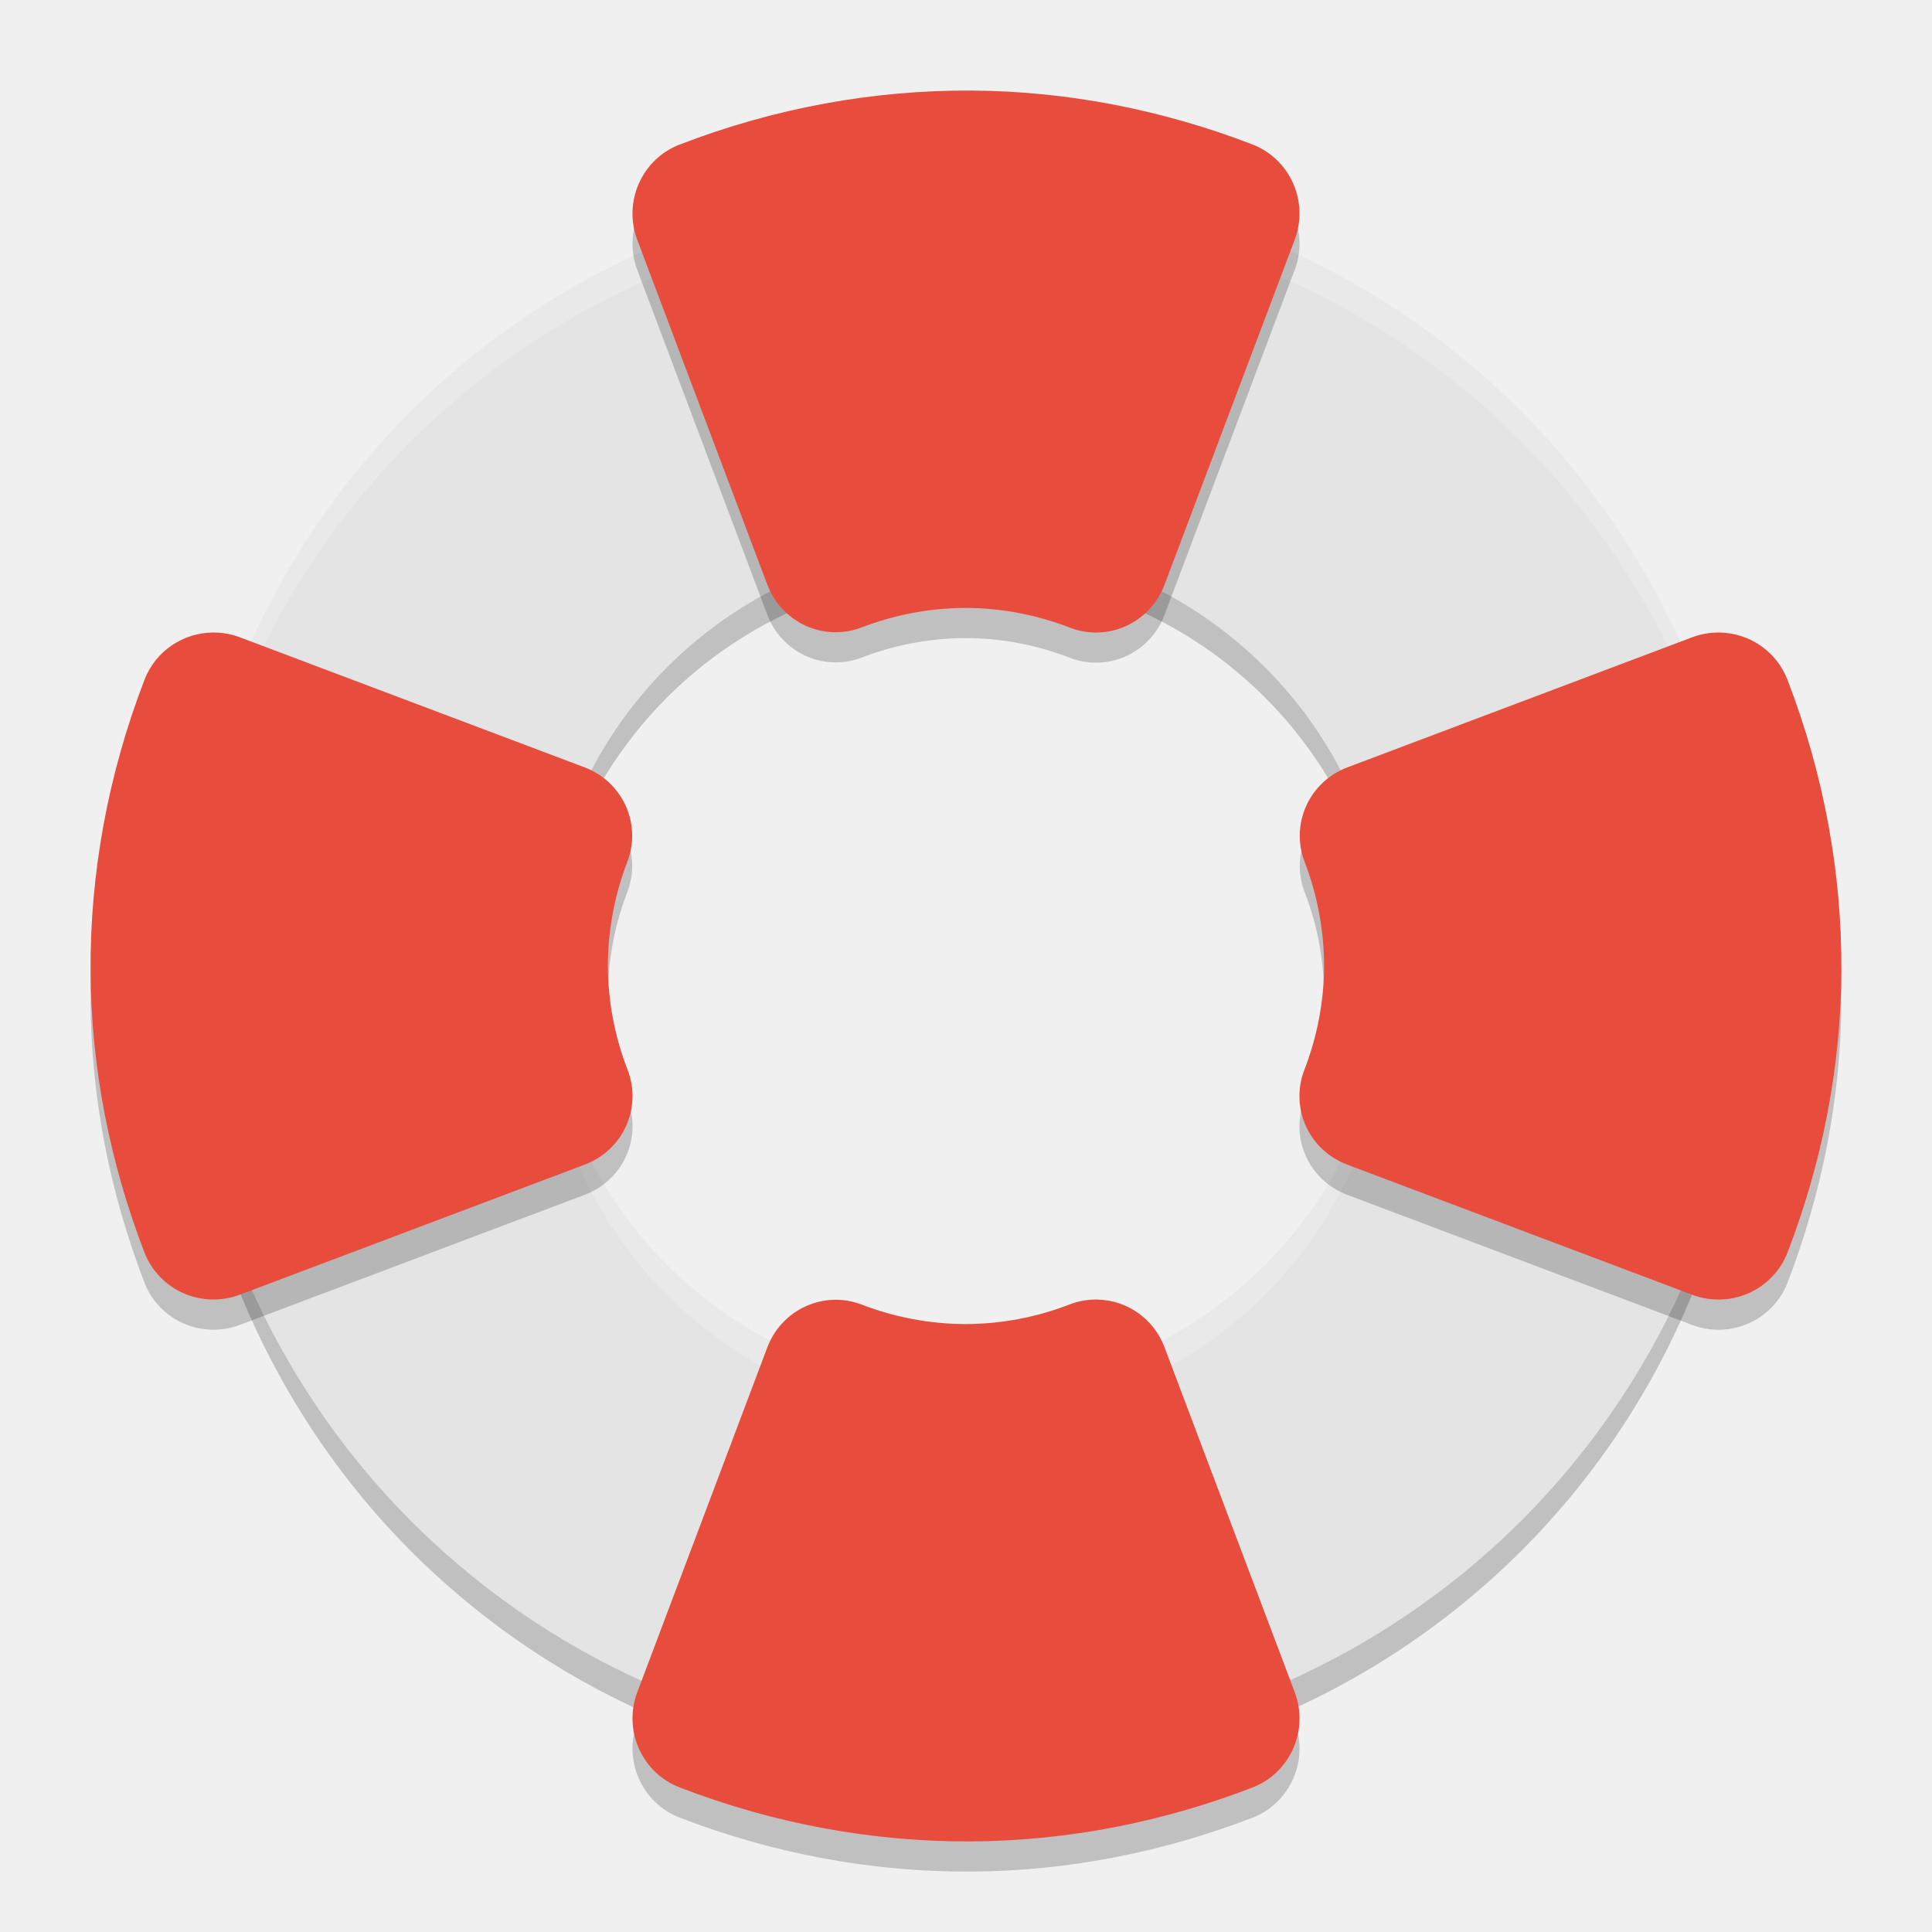
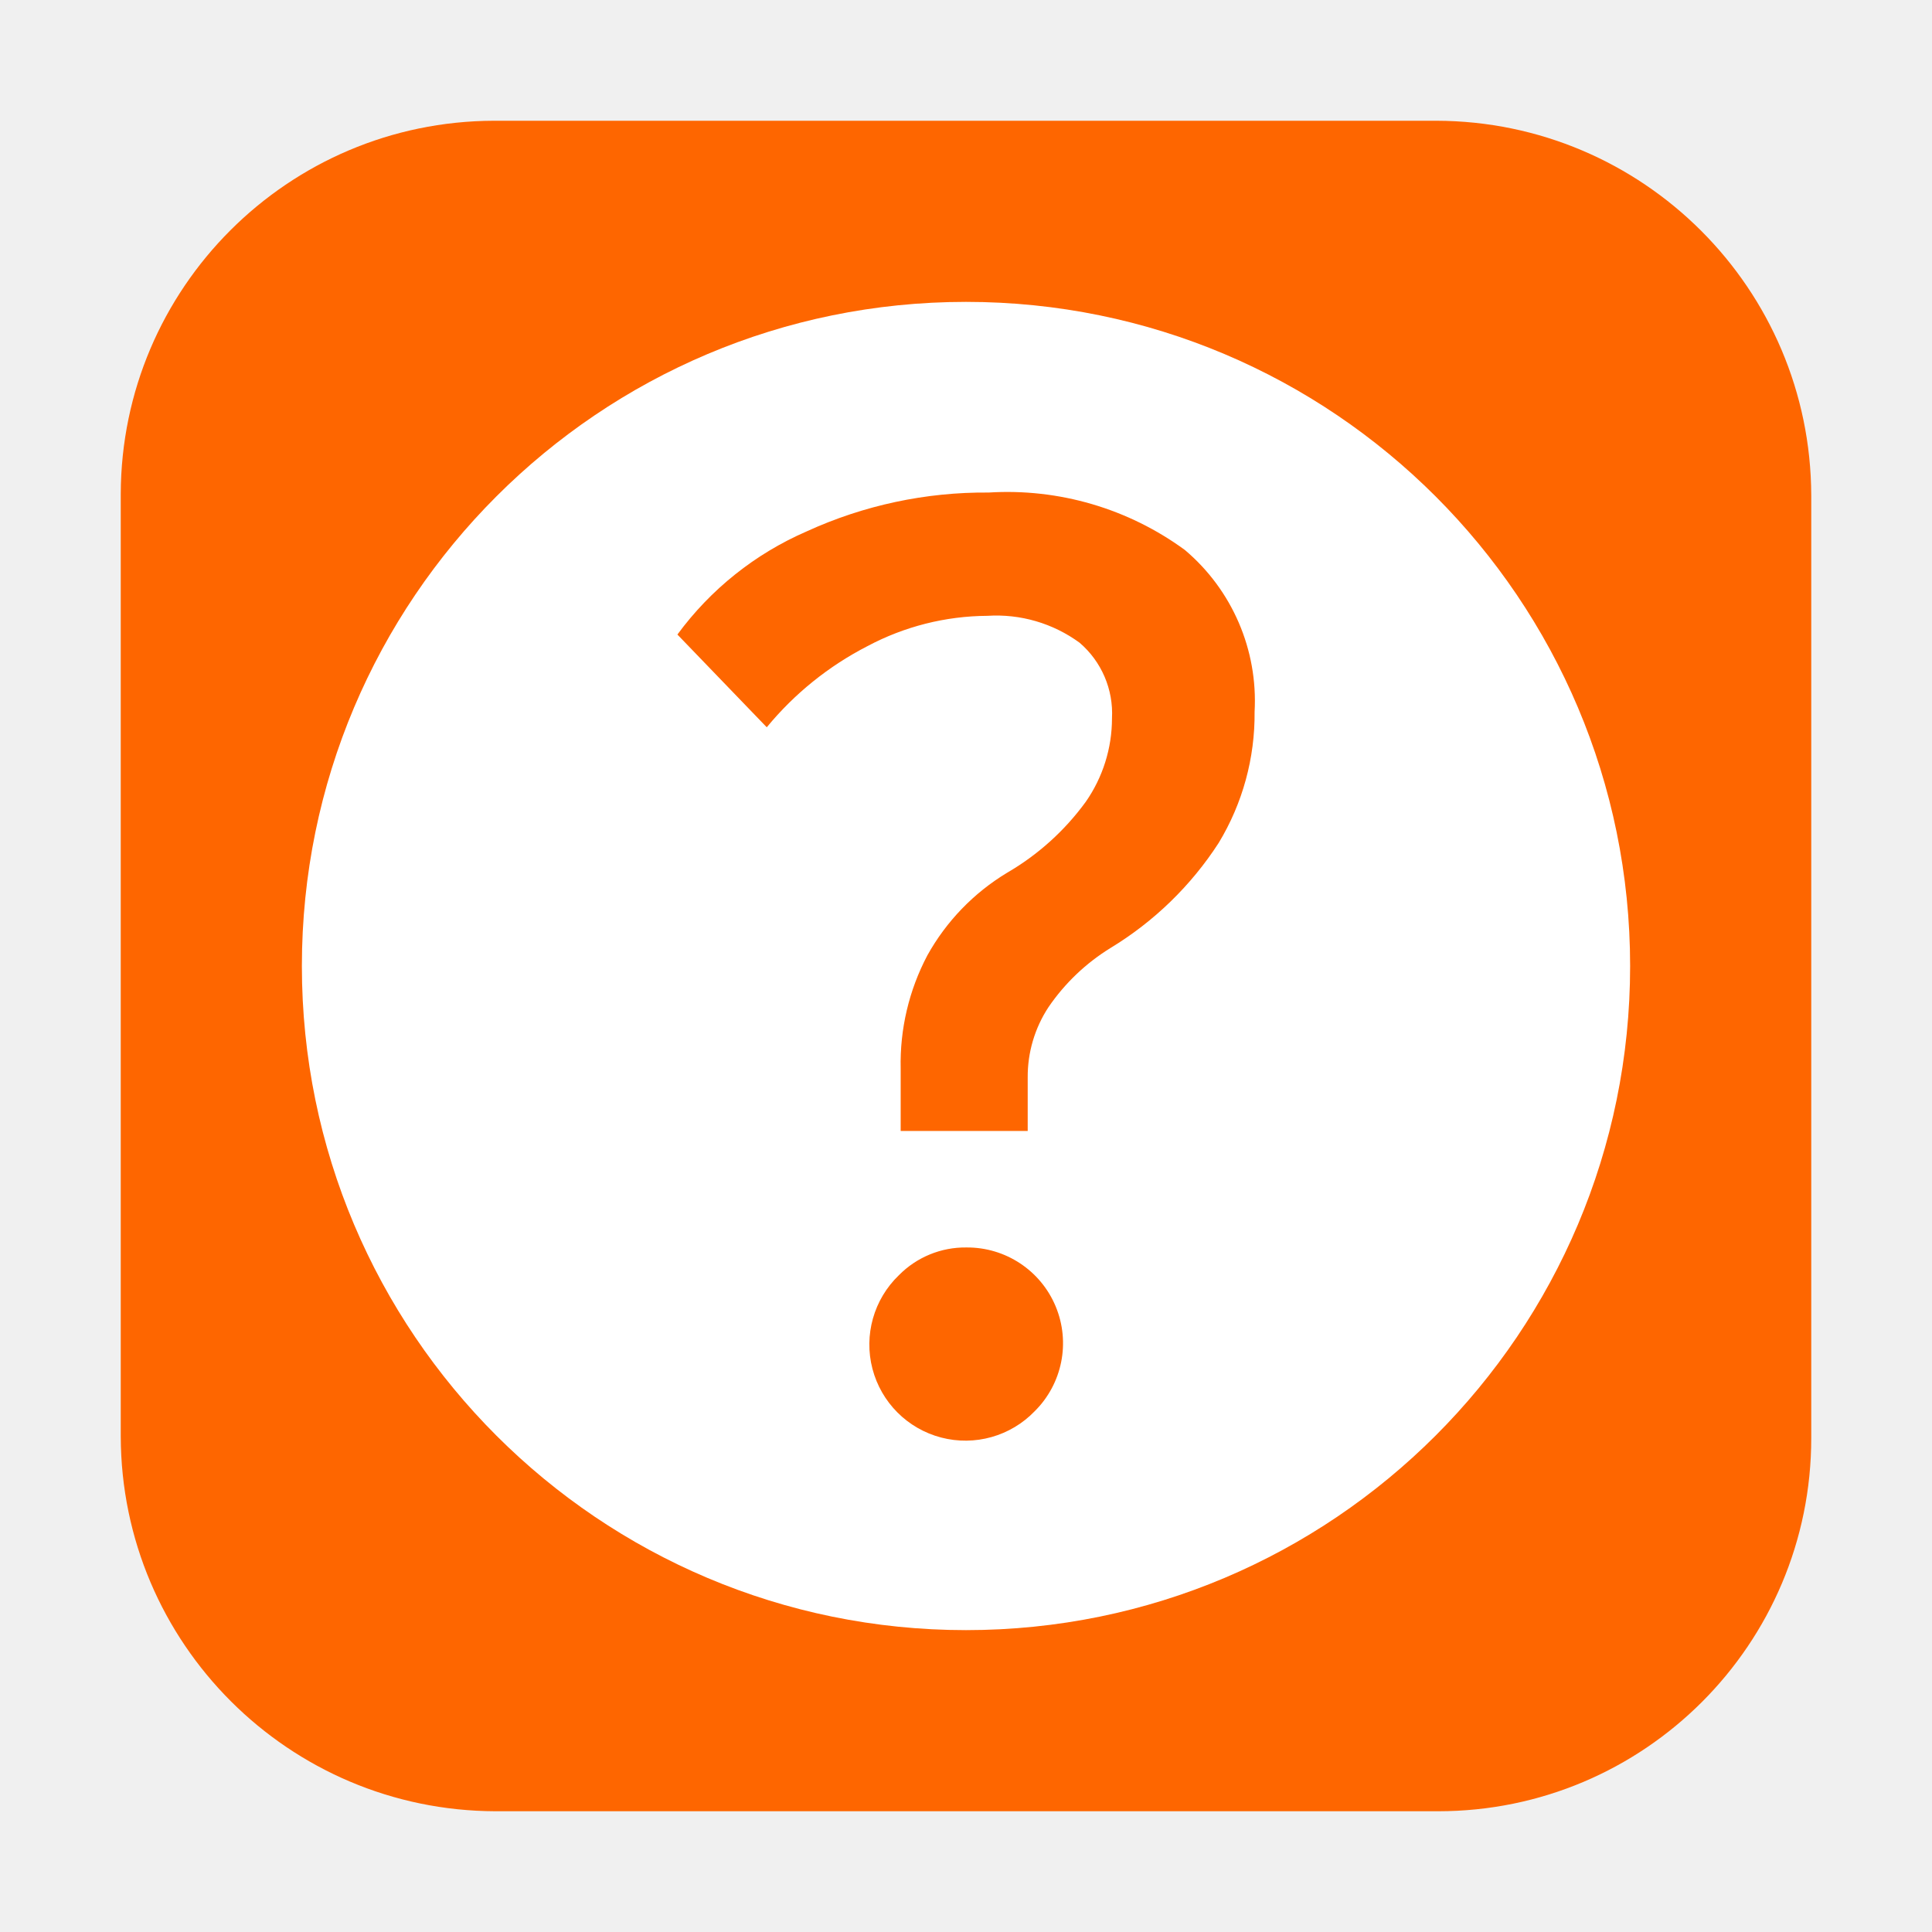
- <svg xmlns="http://www.w3.org/2000/svg" width="64" height="64" version="1">
-   <path style="opacity:0.2" d="M 32.168,7 C 28.792,6.983 25.354,7.629 22.031,9.01 8.74,14.533 2.486,29.679 8.01,42.971 13.533,56.262 28.677,62.516 41.969,56.992 55.26,51.47 61.514,36.323 55.99,23.031 51.848,13.062 42.294,7.052 32.168,7 Z M 32,19 A 14,14 0 0 1 46,33 14,14 0 0 1 32,47 14,14 0 0 1 18,33 14,14 0 0 1 32,19 Z" />
-   <path style="fill:#e4e4e4" d="M 32.168 6 C 28.792 5.983 25.354 6.629 22.031 8.01 C 8.74 13.533 2.486 28.679 8.01 41.971 C 13.533 55.262 28.677 61.516 41.969 55.992 C 55.26 50.47 61.514 35.323 55.99 22.031 C 51.848 12.062 42.294 6.052 32.168 6 z M 32 18 A 14 14 0 0 1 46 32 A 14 14 0 0 1 32 46 A 14 14 0 0 1 18 32 A 14 14 0 0 1 32 18 z" />
-   <path style="fill:#ffffff;opacity:0.2" d="M 32.168 6 C 28.792 5.983 25.354 6.629 22.031 8.01 C 11.862 12.236 5.82 22.096 6.014 32.447 C 6.214 22.465 12.189 13.098 22.031 9.008 C 25.354 7.627 28.792 6.981 32.168 6.998 C 42.294 7.05 51.848 13.06 55.99 23.029 C 57.288 26.152 57.927 29.377 57.986 32.555 C 58.057 29.055 57.424 25.481 55.99 22.031 C 51.848 12.062 42.294 6.052 32.168 6 z M 45.979 32.412 A 14 14 0 0 1 32 46 A 14 14 0 0 1 18.021 32.586 A 14 14 0 0 0 18 32.998 A 14 14 0 0 0 32 46.998 A 14 14 0 0 0 46 32.998 A 14 14 0 0 0 45.979 32.412 z" />
-   <path style="opacity:0.2" d="m 32.167,4 c -3.219,-0.017 -6.487,0.568 -9.653,1.788 a 2.425,2.448 0 0 0 -1.403,3.158 l 4.307,11.417 a 2.425,2.448 0 0 0 3.129,1.419 c 1.101,-0.424 2.271,-0.643 3.45,-0.645 1.177,0.004 2.342,0.226 3.442,0.653 a 2.425,2.448 0 0 0 3.134,-1.413 L 42.888,8.944 A 2.425,2.448 0 0 0 41.483,5.783 C 38.543,4.652 35.395,4.017 32.167,4 Z M 7.062,21.953 a 2.448,2.425 0 0 0 -2.274,1.562 c -1.22,3.166 -1.805,6.434 -1.788,9.653 0.017,3.228 0.652,6.375 1.783,9.316 a 2.448,2.425 0 0 0 3.161,1.405 L 19.377,39.576 a 2.448,2.425 0 0 0 1.413,-3.137 c -0.427,-1.099 -0.648,-2.264 -0.653,-3.442 0.002,-1.178 0.22,-2.349 0.645,-3.45 A 2.448,2.425 0 0 0 19.364,26.419 L 7.947,22.112 A 2.448,2.425 0 0 0 7.062,21.953 Z m 49.876,0 A 2.448,2.425 0 0 0 56.053,22.112 l -11.417,4.307 a 2.448,2.425 0 0 0 -1.419,3.129 c 0.424,1.101 0.643,2.271 0.645,3.45 -0.004,1.177 -0.226,2.342 -0.653,3.442 a 2.448,2.425 0 0 0 1.413,3.137 l 11.433,4.313 a 2.448,2.425 0 0 0 3.161,-1.405 c 1.131,-2.941 1.766,-6.088 1.783,-9.316 0.017,-3.219 -0.568,-6.487 -1.788,-9.653 A 2.448,2.425 0 0 0 56.938,21.953 Z M 36.388,44.05 a 2.425,2.448 0 0 0 -0.949,0.159 c -1.099,0.427 -2.264,0.648 -3.442,0.653 -1.178,-0.002 -2.349,-0.22 -3.45,-0.645 a 2.425,2.448 0 0 0 -3.129,1.419 L 21.112,57.053 a 2.425,2.448 0 0 0 1.403,3.158 c 3.166,1.22 6.434,1.805 9.653,1.788 3.228,-0.017 6.375,-0.652 9.316,-1.783 a 2.425,2.448 0 0 0 1.405,-3.161 L 38.573,45.623 a 2.425,2.448 0 0 0 -2.185,-1.572 z" />
-   <path style="fill:#e74c3c" d="M 32.167,3 C 28.948,2.984 25.68,3.568 22.514,4.789 a 2.425,2.448 0 0 0 -1.403,3.158 l 4.307,11.417 a 2.425,2.448 0 0 0 3.129,1.419 c 1.101,-0.424 2.271,-0.643 3.45,-0.645 1.177,0.004 2.342,0.226 3.442,0.653 a 2.425,2.448 0 0 0 3.134,-1.413 L 42.888,7.944 A 2.425,2.448 0 0 0 41.483,4.783 C 38.543,3.652 35.395,3.017 32.167,3 Z M 7.062,20.953 a 2.448,2.425 0 0 0 -2.274,1.562 c -1.22,3.166 -1.805,6.434 -1.788,9.653 0.017,3.228 0.652,6.375 1.783,9.316 a 2.448,2.425 0 0 0 3.161,1.405 L 19.377,38.576 a 2.448,2.425 0 0 0 1.413,-3.137 c -0.427,-1.099 -0.648,-2.264 -0.653,-3.442 0.002,-1.178 0.22,-2.349 0.645,-3.45 A 2.448,2.425 0 0 0 19.364,25.419 L 7.947,21.112 A 2.448,2.425 0 0 0 7.062,20.953 Z m 49.876,0 A 2.448,2.425 0 0 0 56.053,21.112 l -11.417,4.307 a 2.448,2.425 0 0 0 -1.419,3.129 c 0.424,1.101 0.643,2.271 0.645,3.45 -0.004,1.177 -0.226,2.342 -0.653,3.442 a 2.448,2.425 0 0 0 1.413,3.137 l 11.433,4.313 a 2.448,2.425 0 0 0 3.161,-1.405 c 1.131,-2.941 1.766,-6.088 1.783,-9.316 0.017,-3.219 -0.568,-6.487 -1.788,-9.653 A 2.448,2.425 0 0 0 56.938,20.953 Z M 36.388,43.05 a 2.425,2.448 0 0 0 -0.949,0.159 c -1.099,0.427 -2.264,0.648 -3.442,0.653 -1.178,-0.002 -2.349,-0.22 -3.45,-0.645 a 2.425,2.448 0 0 0 -3.129,1.419 L 21.112,56.053 a 2.425,2.448 0 0 0 1.403,3.158 c 3.166,1.22 6.434,1.805 9.653,1.788 3.228,-0.017 6.375,-0.652 9.316,-1.783 a 2.425,2.448 0 0 0 1.405,-3.161 L 38.573,44.623 a 2.425,2.448 0 0 0 -2.185,-1.572 z" />
+ <svg xmlns="http://www.w3.org/2000/svg" height="16px" width="16px" id="svg6" viewBox="0 0 16 16">
+   <defs>
+     <style>.cls-1{fill:#fe6600;}.cls-2{fill:#fff;}</style>
+   </defs>
+   <path id="rect51" class="cls-1" d="M4.09,1h7.806A3.112,3.112,0,0,1,15,4.103V11.91A3.09,3.09,0,0,1,11.91,15H4.103A3.112,3.112,0,0,1,1,11.897V4.09A3.099,3.099,0,0,1,4.09,1Z" />
+   <circle class="cls-2" cx="8" cy="8" r="5.5" />
+   <path class="cls-1" d="M9.813,4.555a2.489,2.489,0,0,0-1.625-.476,3.547,3.547,0,0,0-1.508.322,2.622,2.622,0,0,0-1.07.854l.74.768a2.646,2.646,0,0,1,.834-.672A2.138,2.138,0,0,1,8.177,5.1a1.167,1.167,0,0,1,.764.223.771.771,0,0,1,.268.626,1.209,1.209,0,0,1-.217.691,2.129,2.129,0,0,1-.652.588,1.846,1.846,0,0,0-.66.684,1.917,1.917,0,0,0-.221.938v.516H8.511V8.924a1.048,1.048,0,0,1,.172-.583A1.704,1.704,0,0,1,9.198,7.85a2.789,2.789,0,0,0,.895-.87,2.057,2.057,0,0,0,.297-1.085A1.636,1.636,0,0,0,9.813,4.555Z" />
+   <path class="cls-1" d="M8.005,10.331a.771.771,0,0,0-.561.23.796.796,0,1,0,1.125,1.126.793.793,0,0,0-.564-1.356Z" />
</svg>
